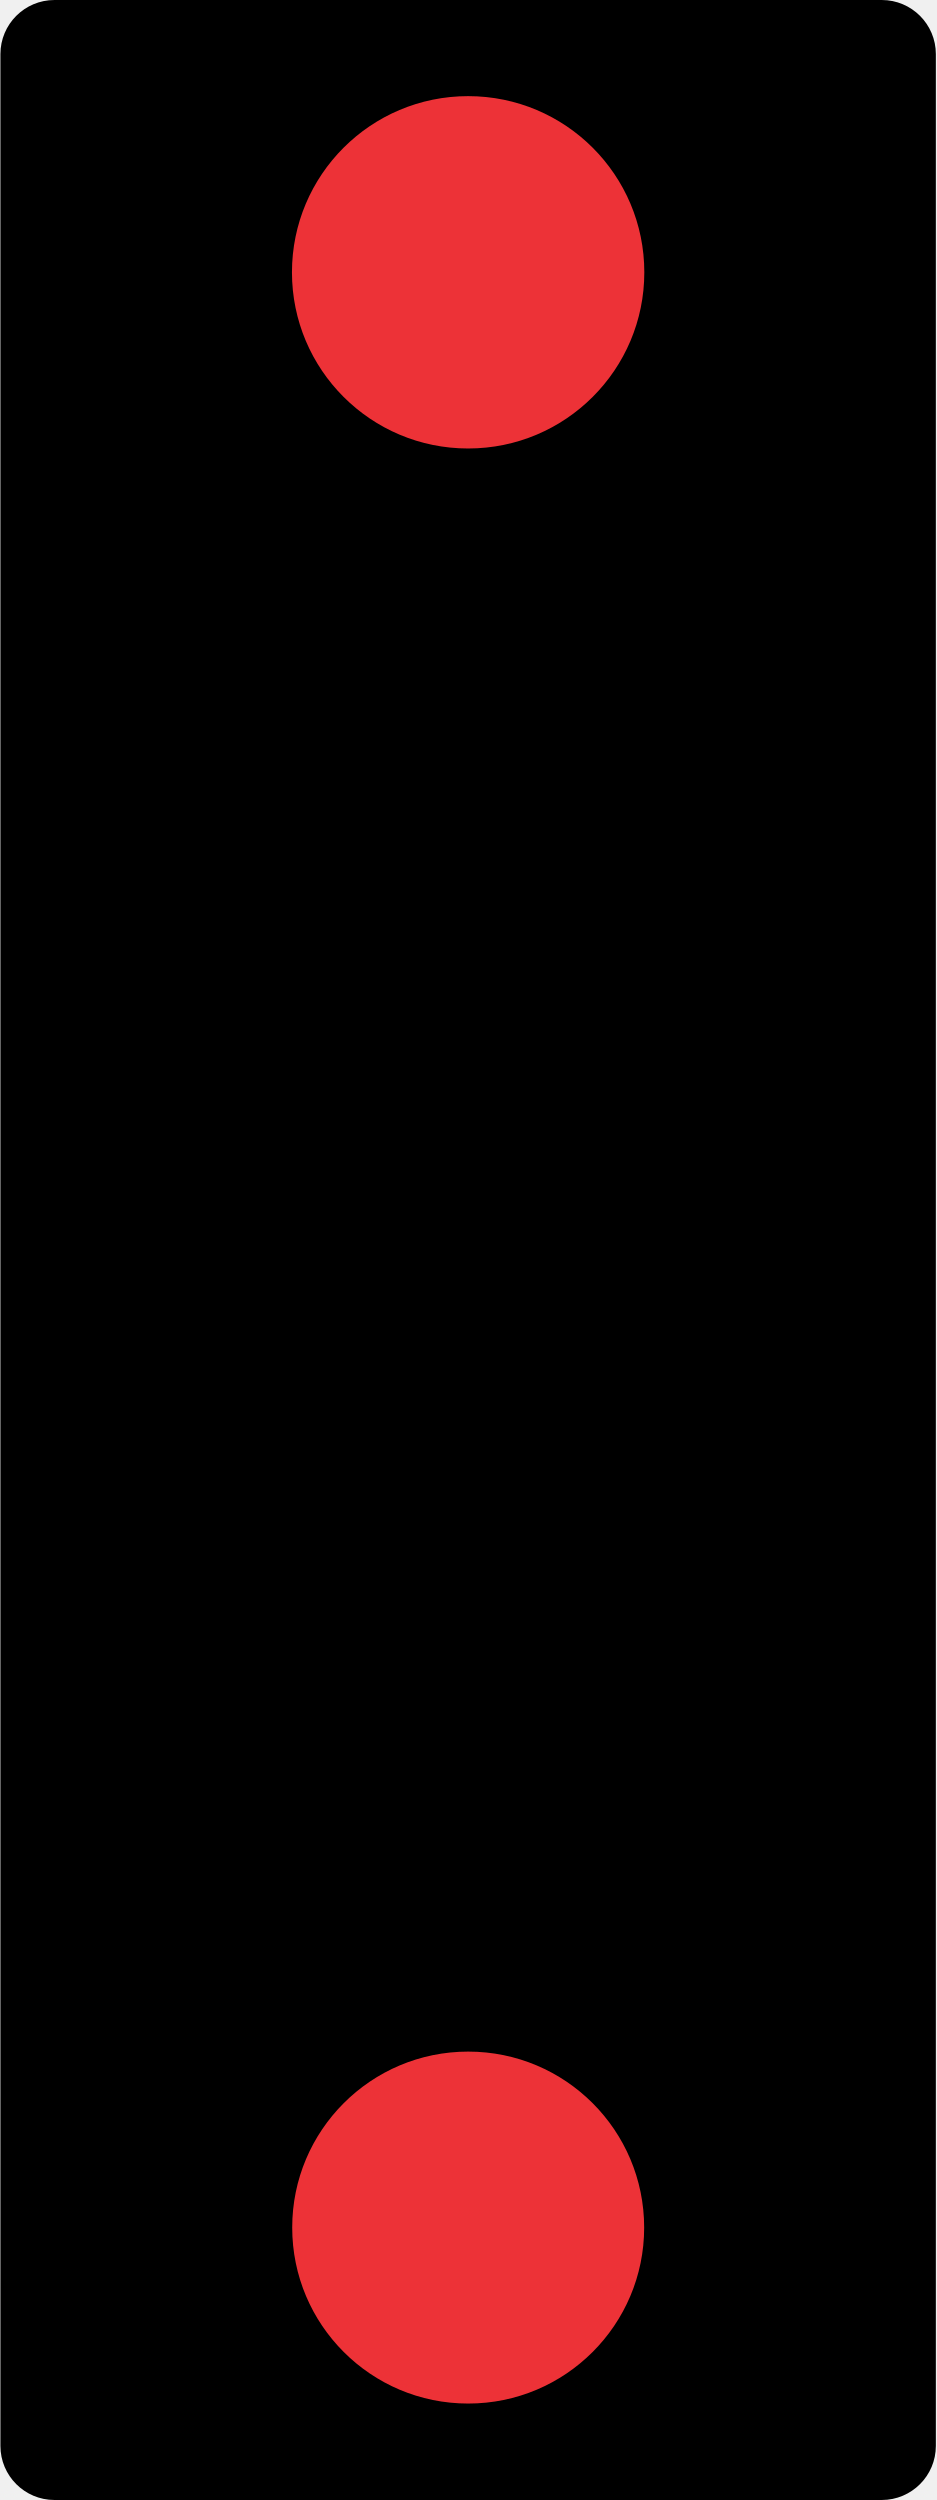
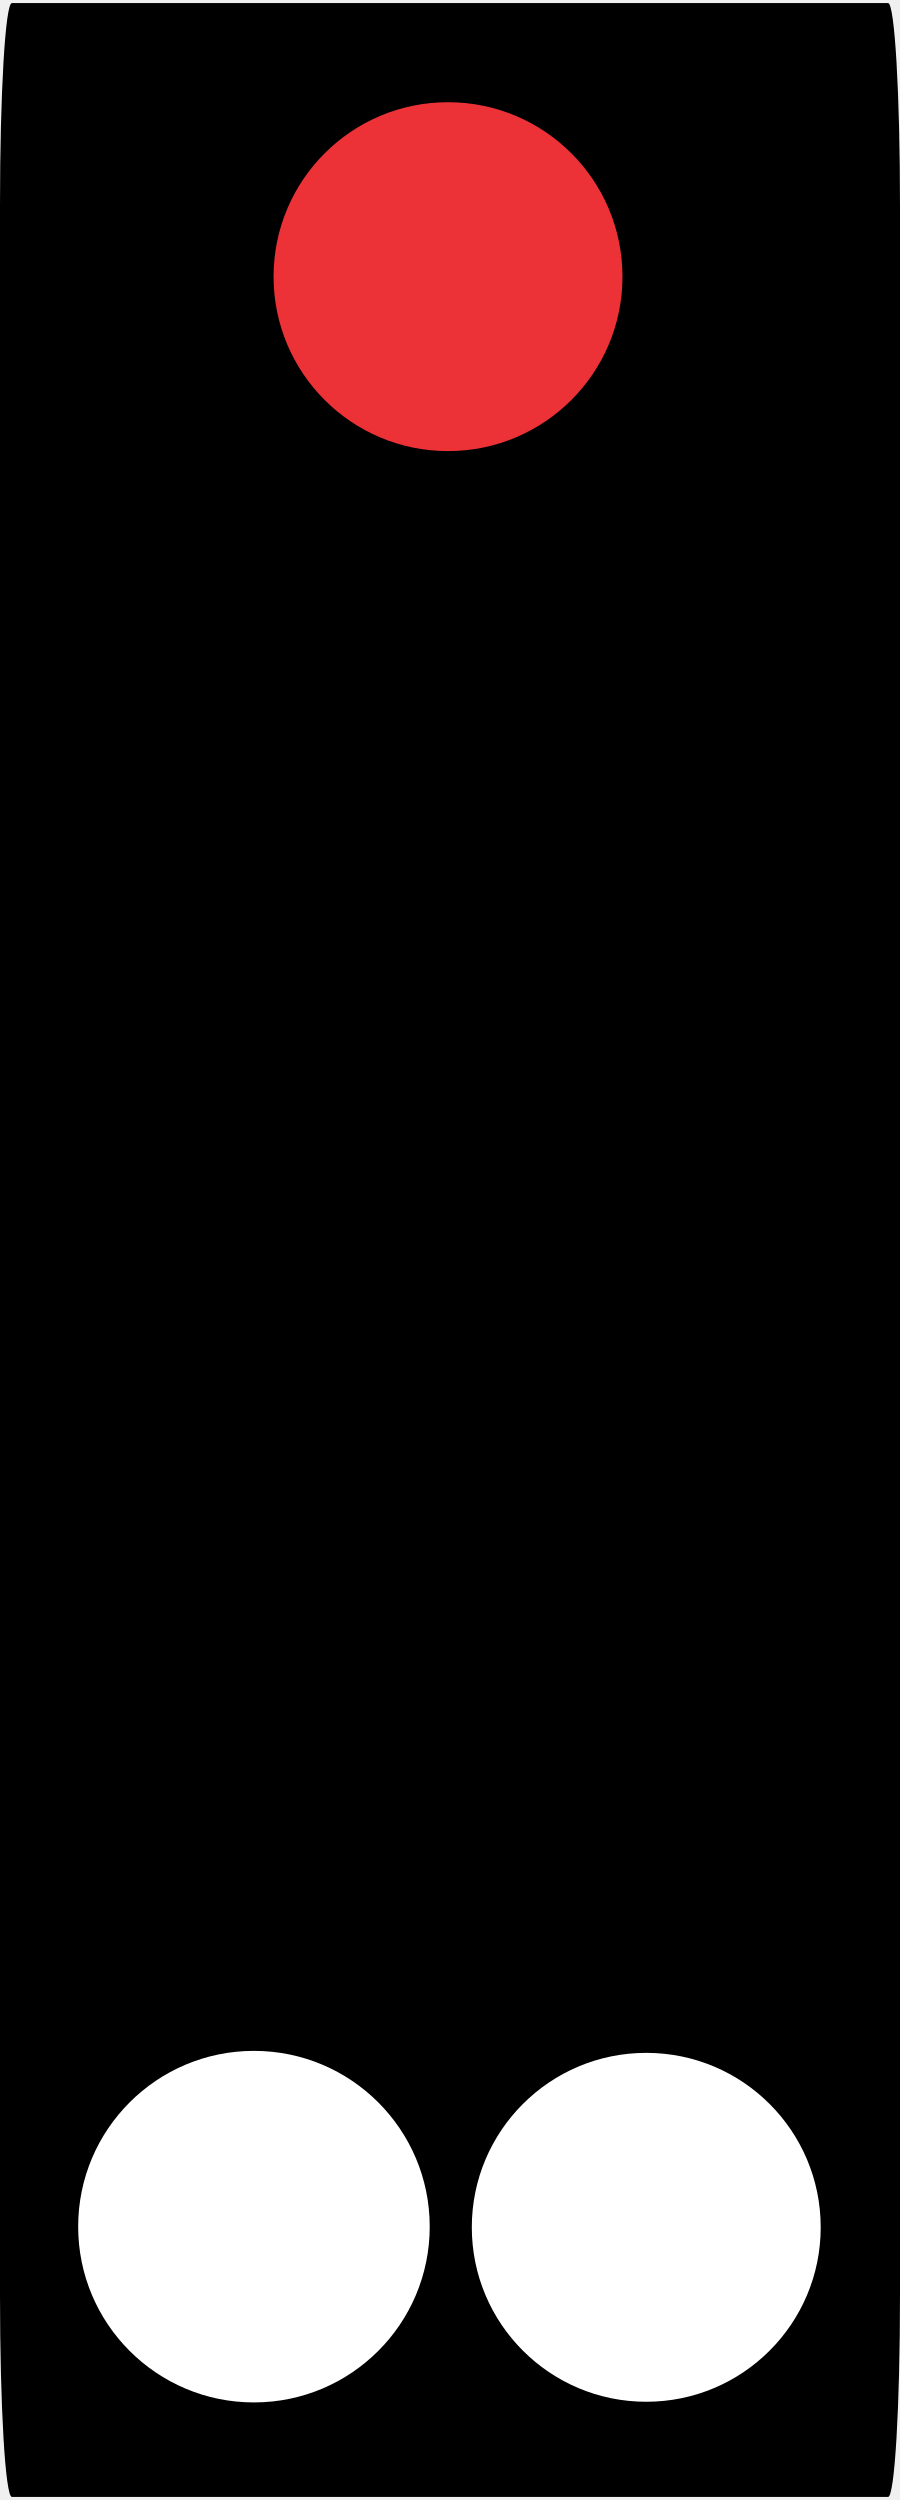
- <svg xmlns="http://www.w3.org/2000/svg" xml:space="preserve" width="0.382in" height="1.02in" version="1.1" style="shape-rendering:geometricPrecision; text-rendering:geometricPrecision; image-rendering:optimizeQuality; fill-rule:evenodd; clip-rule:evenodd" viewBox="0 0 20.92 55.91">
+ <svg xmlns="http://www.w3.org/2000/svg" xml:space="preserve" width="36px" height="100px" version="1.1" style="shape-rendering:geometricPrecision; text-rendering:geometricPrecision; image-rendering:optimizeQuality; fill-rule:evenodd; clip-rule:evenodd" viewBox="0 0 2.27 6.29">
  <defs>
    <style type="text/css">
   
    .fil0 {fill:black}
    .fil1 {fill:#ED3237}
+     .fil2 {fill:white}
   
  </style>
  </defs>
  <g id="Layer_x0020_1">
-     <g id="_2141513238224">
-       <rect class="fil0" x="-0" width="20.92" height="55.91" rx="1.21" ry="1.21" />
-       <circle class="fil1" cx="10.46" cy="6.09" r="3.94" />
-       <circle class="fil1" transform="matrix(1.009E-14 0.380977 -0.380977 1.009E-14 10.4611 49.8175)" r="10.33" />
+     <g id="_2339821032672">
+       <rect class="fil0" width="2.27" height="6.29" rx="0.03" ry="0.51" />
+       <circle class="fil1" cx="1.13" cy="0.69" r="0.44" />
+       <circle class="fil2" transform="matrix(3.29825E-15 0.124536 -0.124535 3.29827E-15 0.640506 5.60833)" r="3.56" />
+       <circle class="fil2" cx="1.63" cy="5.61" r="0.44" />
    </g>
  </g>
</svg>
